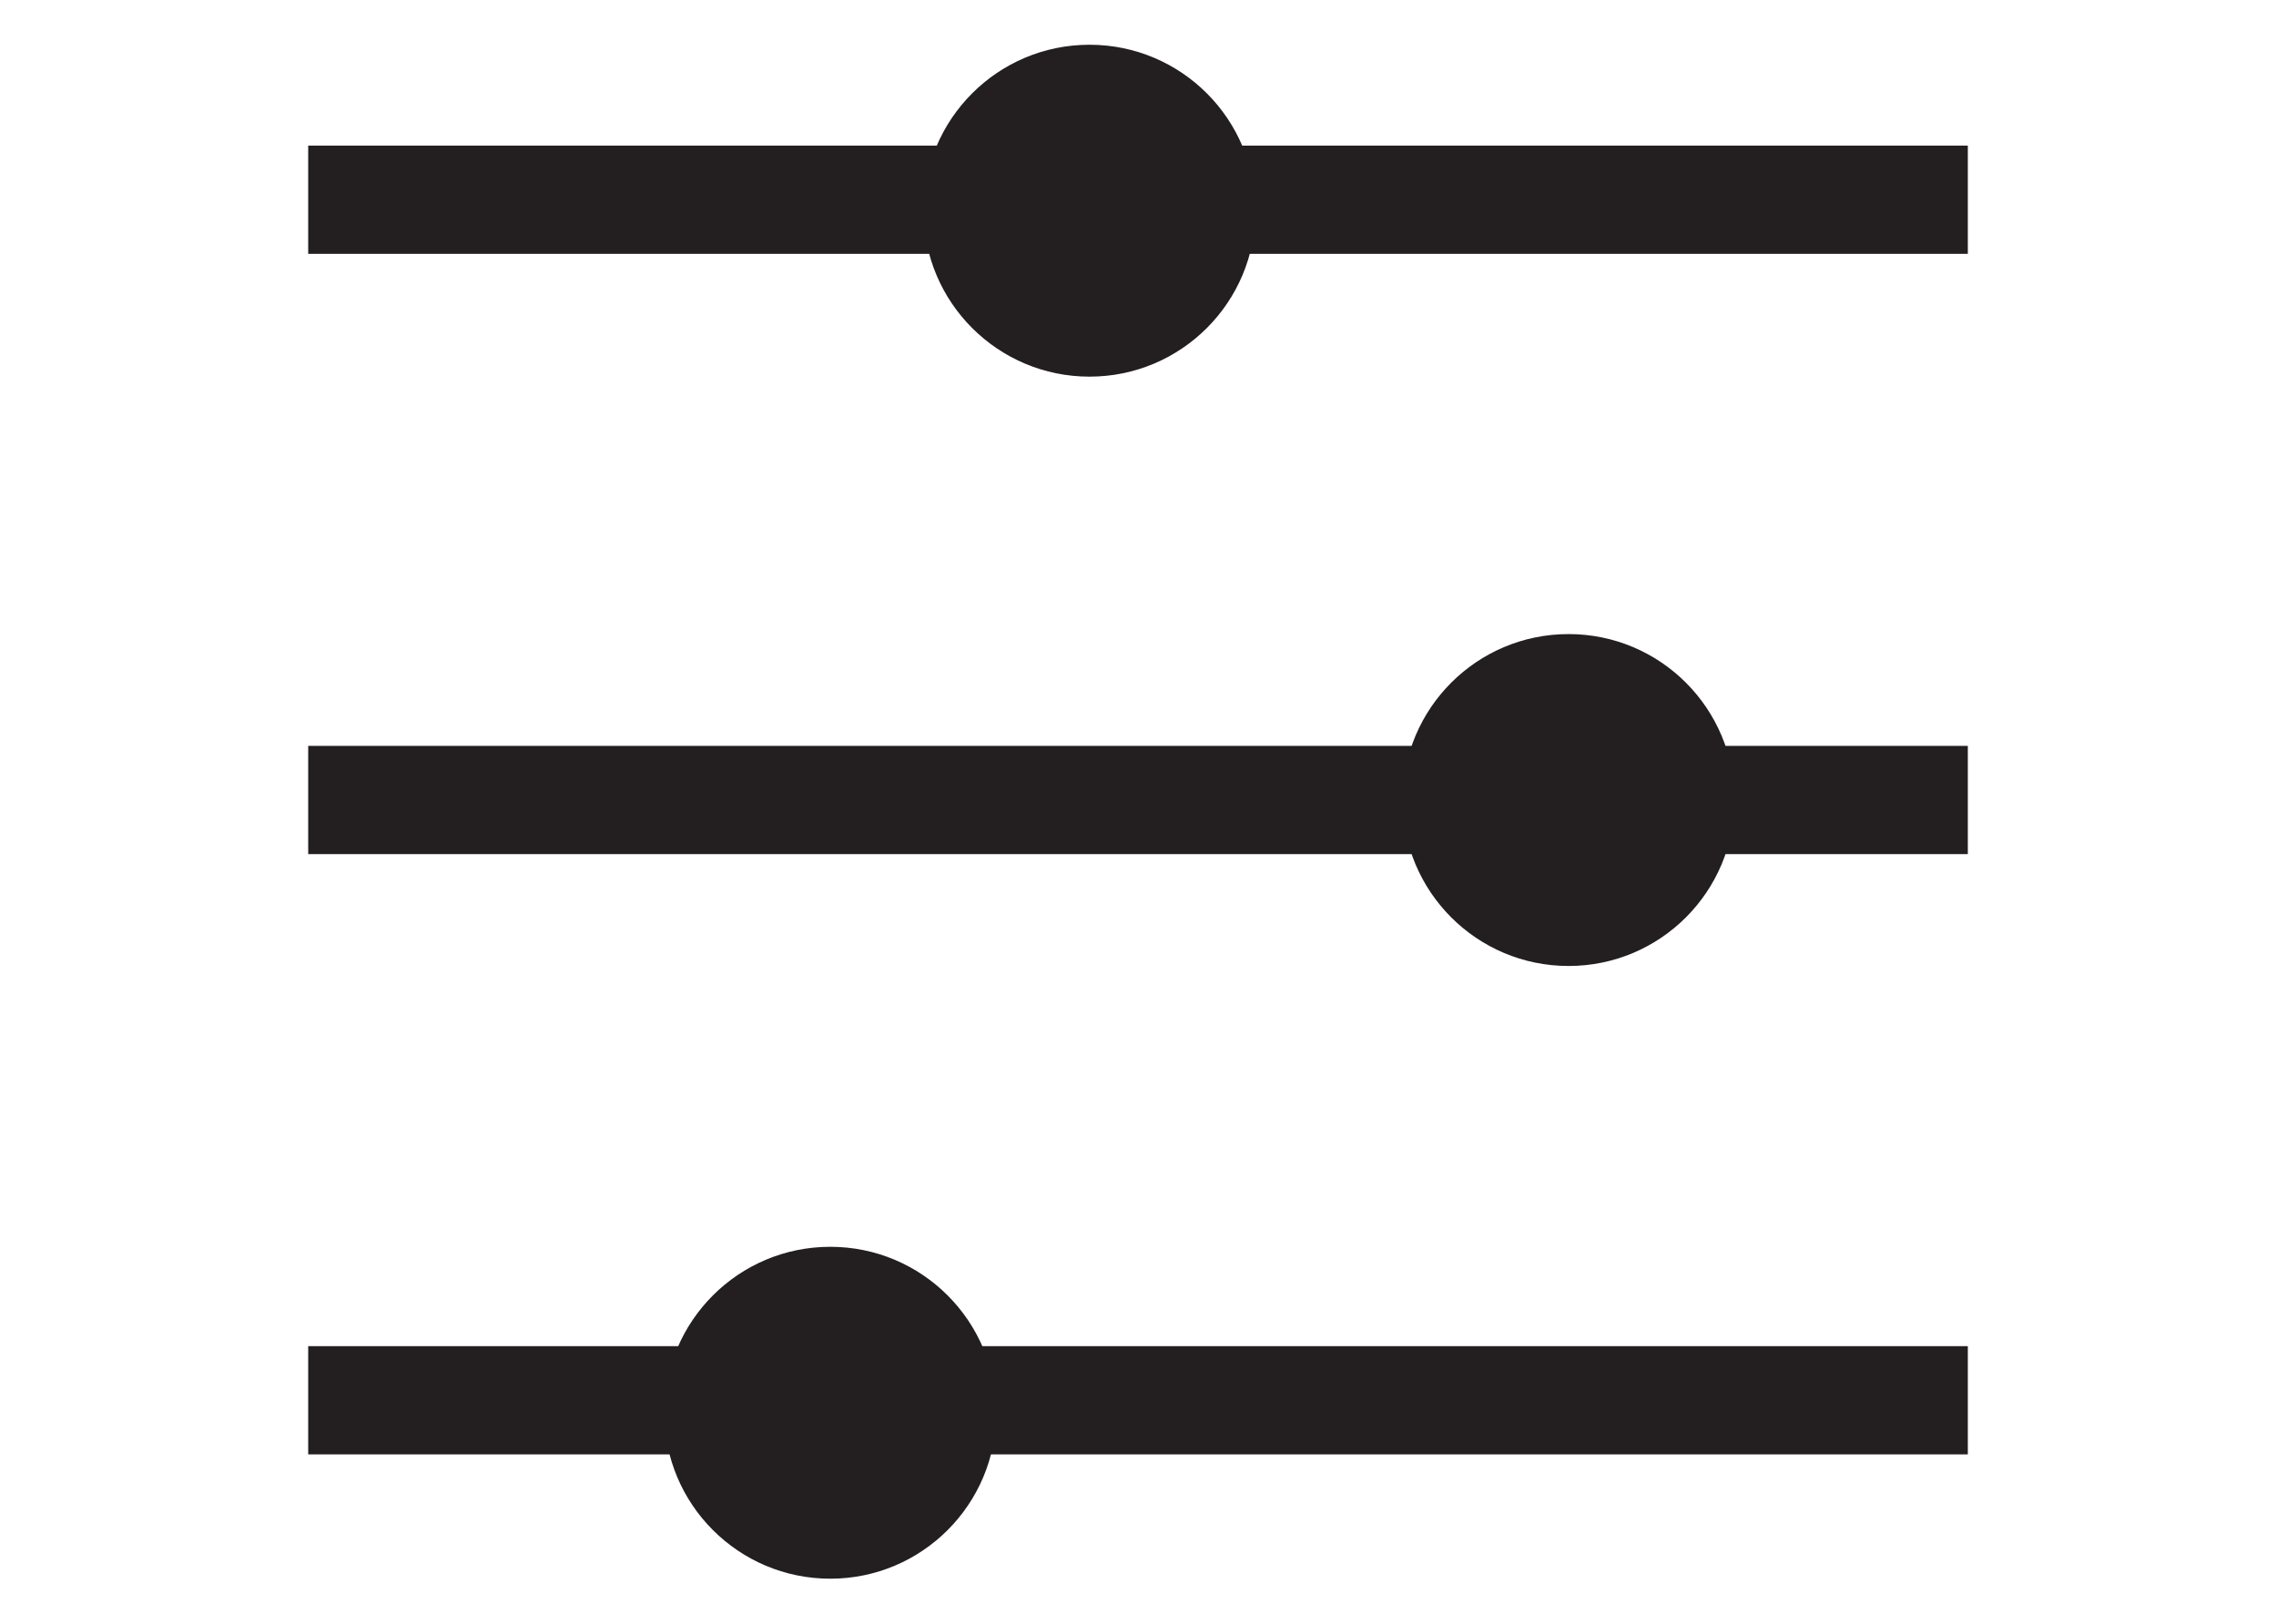
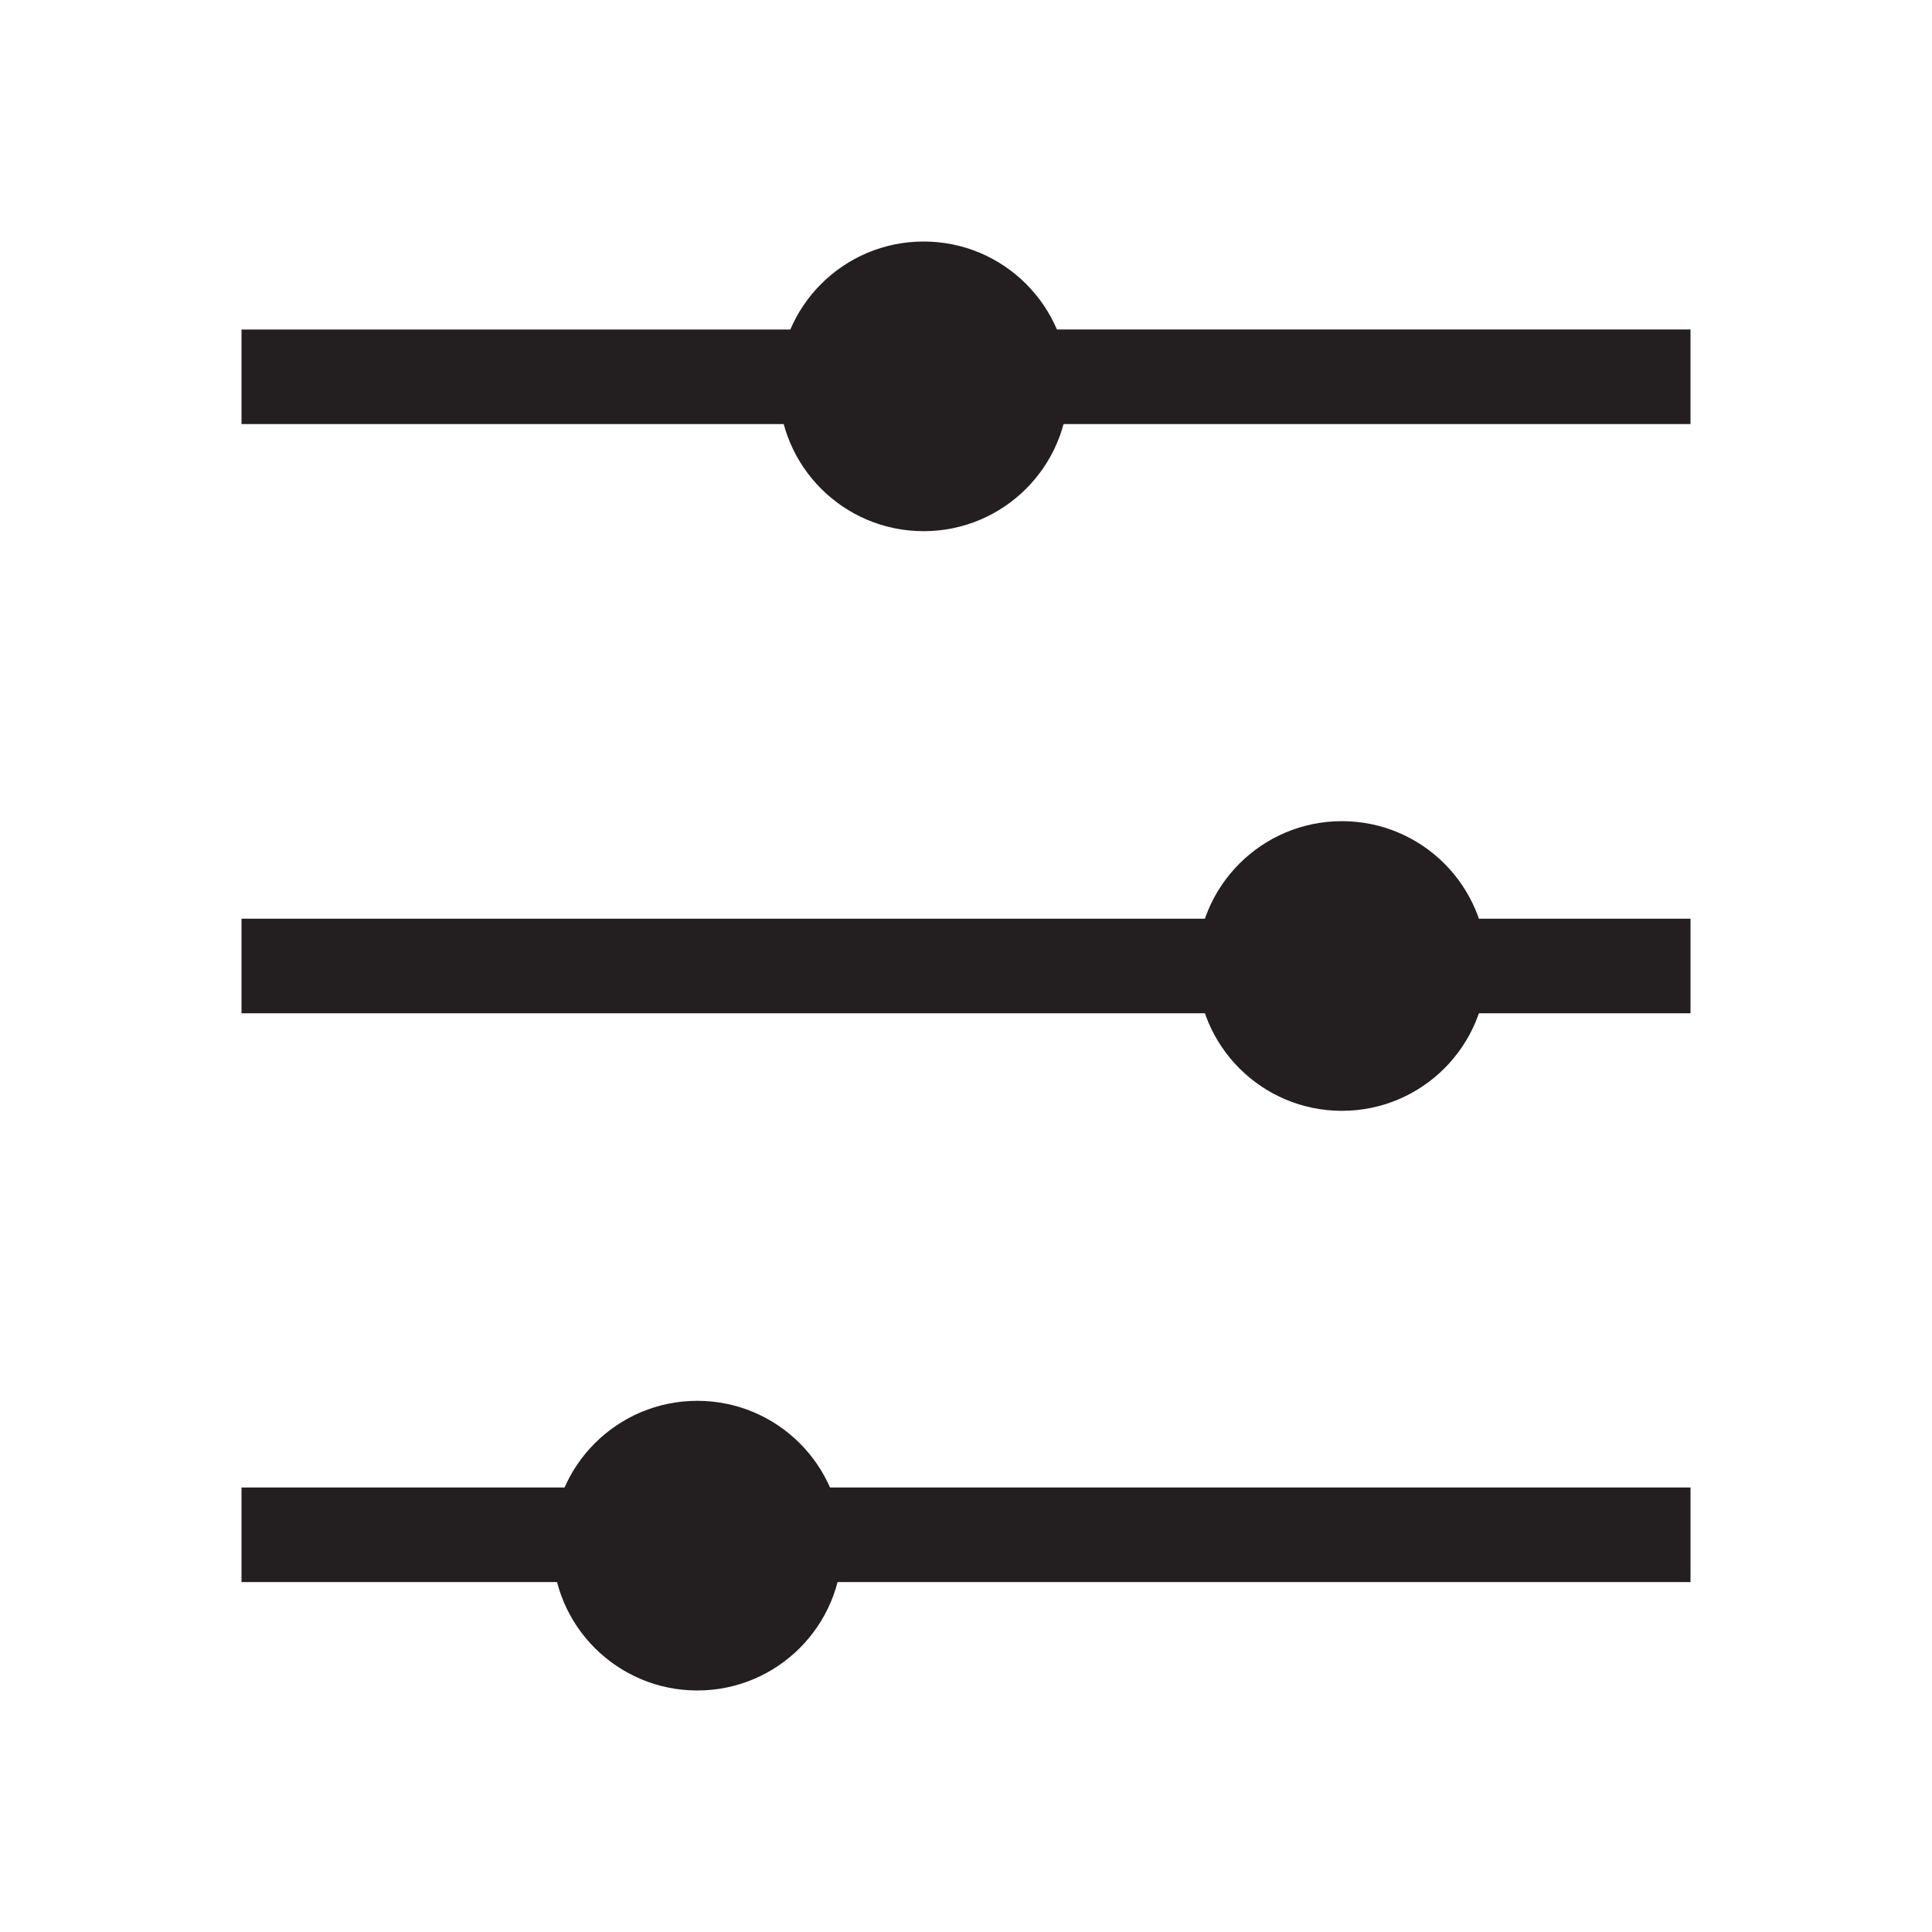
- <svg xmlns="http://www.w3.org/2000/svg" version="1.1" id="Layer_1" x="0px" y="0px" width="63.083px" height="45px" viewBox="0 0 63.083 45" enable-background="new 0 0 63.083 45" xml:space="preserve">
+ <svg xmlns="http://www.w3.org/2000/svg" version="1.1" id="Layer_1" x="0px" y="0px" width="60" height="60" viewBox="0 0 60 60" enable-background="new 0 0 63.083 45" xml:space="preserve">
  <defs id="defs7" />
-   <g id="g4526" transform="translate(46.3013,-0.8657656)">
-     <line id="line2" y2="6.402" x2="8.24" y1="6.402" x1="-37.759" stroke-miterlimit="10" style="fill:none;stroke:#231f20;stroke-width:3;stroke-miterlimit:10" />
-     <line id="line4" y2="23.041" x2="8.24" y1="23.041" x1="-37.759" stroke-miterlimit="10" style="fill:none;stroke:#231f20;stroke-width:3;stroke-miterlimit:10" />
-     <line id="line6" y2="39.68" x2="8.24" y1="39.68" x1="-37.759" stroke-miterlimit="10" style="fill:none;stroke:#231f20;stroke-width:3;stroke-miterlimit:10" />
-     <circle id="circle8" r="4.6" cy="40.026" cx="-23.289" style="fill:#231f20" />
-     <circle id="circle10" r="4.6" cy="23.042" cx="-2.826" style="fill:#231f20" />
-     <circle id="circle12" r="4.6" cy="6.706" cx="-16.104" style="fill:#231f20" />
+   <g id="g4631" transform="translate(0,-7.493046)">
+     <g transform="matrix(1,0,0,1.001756,-84.50586,-1.523129)" id="g4620">
+       <path style="color:#000000;font-style:normal;font-variant:normal;font-weight:normal;font-stretch:normal;font-size:medium;line-height:normal;font-family:sans-serif;font-variant-ligatures:normal;font-variant-position:normal;font-variant-caps:normal;font-variant-numeric:normal;font-variant-alternates:normal;font-feature-settings:normal;text-indent:0;text-align:start;text-decoration:none;text-decoration-line:none;text-decoration-style:solid;text-decoration-color:#000000;letter-spacing:normal;word-spacing:normal;text-transform:none;writing-mode:lr-tb;direction:ltr;text-orientation:mixed;dominant-baseline:auto;baseline-shift:baseline;text-anchor:start;white-space:normal;shape-padding:0;clip-rule:nonzero;display:inline;overflow:visible;visibility:visible;opacity:1;isolation:auto;mix-blend-mode:normal;color-interpolation:sRGB;color-interpolation-filters:linearRGB;solid-color:#000000;solid-opacity:1;vector-effect:none;fill:#231f20;fill-opacity:1;fill-rule:nonzero;stroke:none;stroke-width:2.932;stroke-linecap:butt;stroke-linejoin:miter;stroke-miterlimit:10;stroke-dasharray:none;stroke-dashoffset:0;stroke-opacity:1;color-rendering:auto;image-rendering:auto;shape-rendering:auto;text-rendering:auto;enable-background:accumulate" d="m 92.006,55.115 v 2.932 h 45 v -2.932 z" id="line6" />
+       <path id="circle8" d="m 110.661,56.918 a 4.5,4.49 0 0 1 -4.5,4.49 4.5,4.49 0 0 1 -4.5,-4.49 4.5,4.49 0 0 1 4.5,-4.49 4.5,4.49 0 0 1 4.5,4.49 z" style="fill:#231f20;stroke-width:0.977" />
+     </g>
+     <g transform="matrix(1,0,0,1.001756,-84.50586,-2.916964)" id="g4616">
+       <path style="color:#000000;font-style:normal;font-variant:normal;font-weight:normal;font-stretch:normal;font-size:medium;line-height:normal;font-family:sans-serif;font-variant-ligatures:normal;font-variant-position:normal;font-variant-caps:normal;font-variant-numeric:normal;font-variant-alternates:normal;font-feature-settings:normal;text-indent:0;text-align:start;text-decoration:none;text-decoration-line:none;text-decoration-style:solid;text-decoration-color:#000000;letter-spacing:normal;word-spacing:normal;text-transform:none;writing-mode:lr-tb;direction:ltr;text-orientation:mixed;dominant-baseline:auto;baseline-shift:baseline;text-anchor:start;white-space:normal;shape-padding:0;clip-rule:nonzero;display:inline;overflow:visible;visibility:visible;opacity:1;isolation:auto;mix-blend-mode:normal;color-interpolation:sRGB;color-interpolation-filters:linearRGB;solid-color:#000000;solid-opacity:1;vector-effect:none;fill:#231f20;fill-opacity:1;fill-rule:nonzero;stroke:none;stroke-width:2.932;stroke-linecap:butt;stroke-linejoin:miter;stroke-miterlimit:10;stroke-dasharray:none;stroke-dashoffset:0;stroke-opacity:1;color-rendering:auto;image-rendering:auto;shape-rendering:auto;text-rendering:auto;enable-background:accumulate" d="m 92.006,38.873 v 2.932 h 45 v -2.932 z" id="line4-6" />
+       <path id="circle10" d="m 130.68,40.339 a 4.5,4.49 0 0 1 -4.5,4.49 4.5,4.49 0 0 1 -4.5,-4.49 4.5,4.49 0 0 1 4.5,-4.49 4.5,4.49 0 0 1 4.5,4.49 z" style="fill:#231f20;stroke-width:0.977" />
+     </g>
+     <g transform="matrix(1,0,0,1.001756,-84.50586,-2.940937)" id="g4612">
+       <path style="color:#000000;font-style:normal;font-variant:normal;font-weight:normal;font-stretch:normal;font-size:medium;line-height:normal;font-family:sans-serif;font-variant-ligatures:normal;font-variant-position:normal;font-variant-caps:normal;font-variant-numeric:normal;font-variant-alternates:normal;font-feature-settings:normal;text-indent:0;text-align:start;text-decoration:none;text-decoration-line:none;text-decoration-style:solid;text-decoration-color:#000000;letter-spacing:normal;word-spacing:normal;text-transform:none;writing-mode:lr-tb;direction:ltr;text-orientation:mixed;dominant-baseline:auto;baseline-shift:baseline;text-anchor:start;white-space:normal;shape-padding:0;clip-rule:nonzero;display:inline;overflow:visible;visibility:visible;opacity:1;isolation:auto;mix-blend-mode:normal;color-interpolation:sRGB;color-interpolation-filters:linearRGB;solid-color:#000000;solid-opacity:1;vector-effect:none;fill:#231f20;fill-opacity:1;fill-rule:nonzero;stroke:none;stroke-width:2.932;stroke-linecap:butt;stroke-linejoin:miter;stroke-miterlimit:10;stroke-dasharray:none;stroke-dashoffset:0;stroke-opacity:1;color-rendering:auto;image-rendering:auto;shape-rendering:auto;text-rendering:auto;enable-background:accumulate" d="M 92.006,20.631 V 23.562 h 45 v -2.932 z" id="line2-5" />
+       <path id="circle12" d="m 117.69,22.393 a 4.5,4.49 0 0 1 -4.5,4.49 4.5,4.49 0 0 1 -4.5,-4.49 4.5,4.49 0 0 1 4.5,-4.49 4.5,4.49 0 0 1 4.5,4.49 z" style="fill:#231f20;stroke-width:0.977" />
+     </g>
  </g>
</svg>
